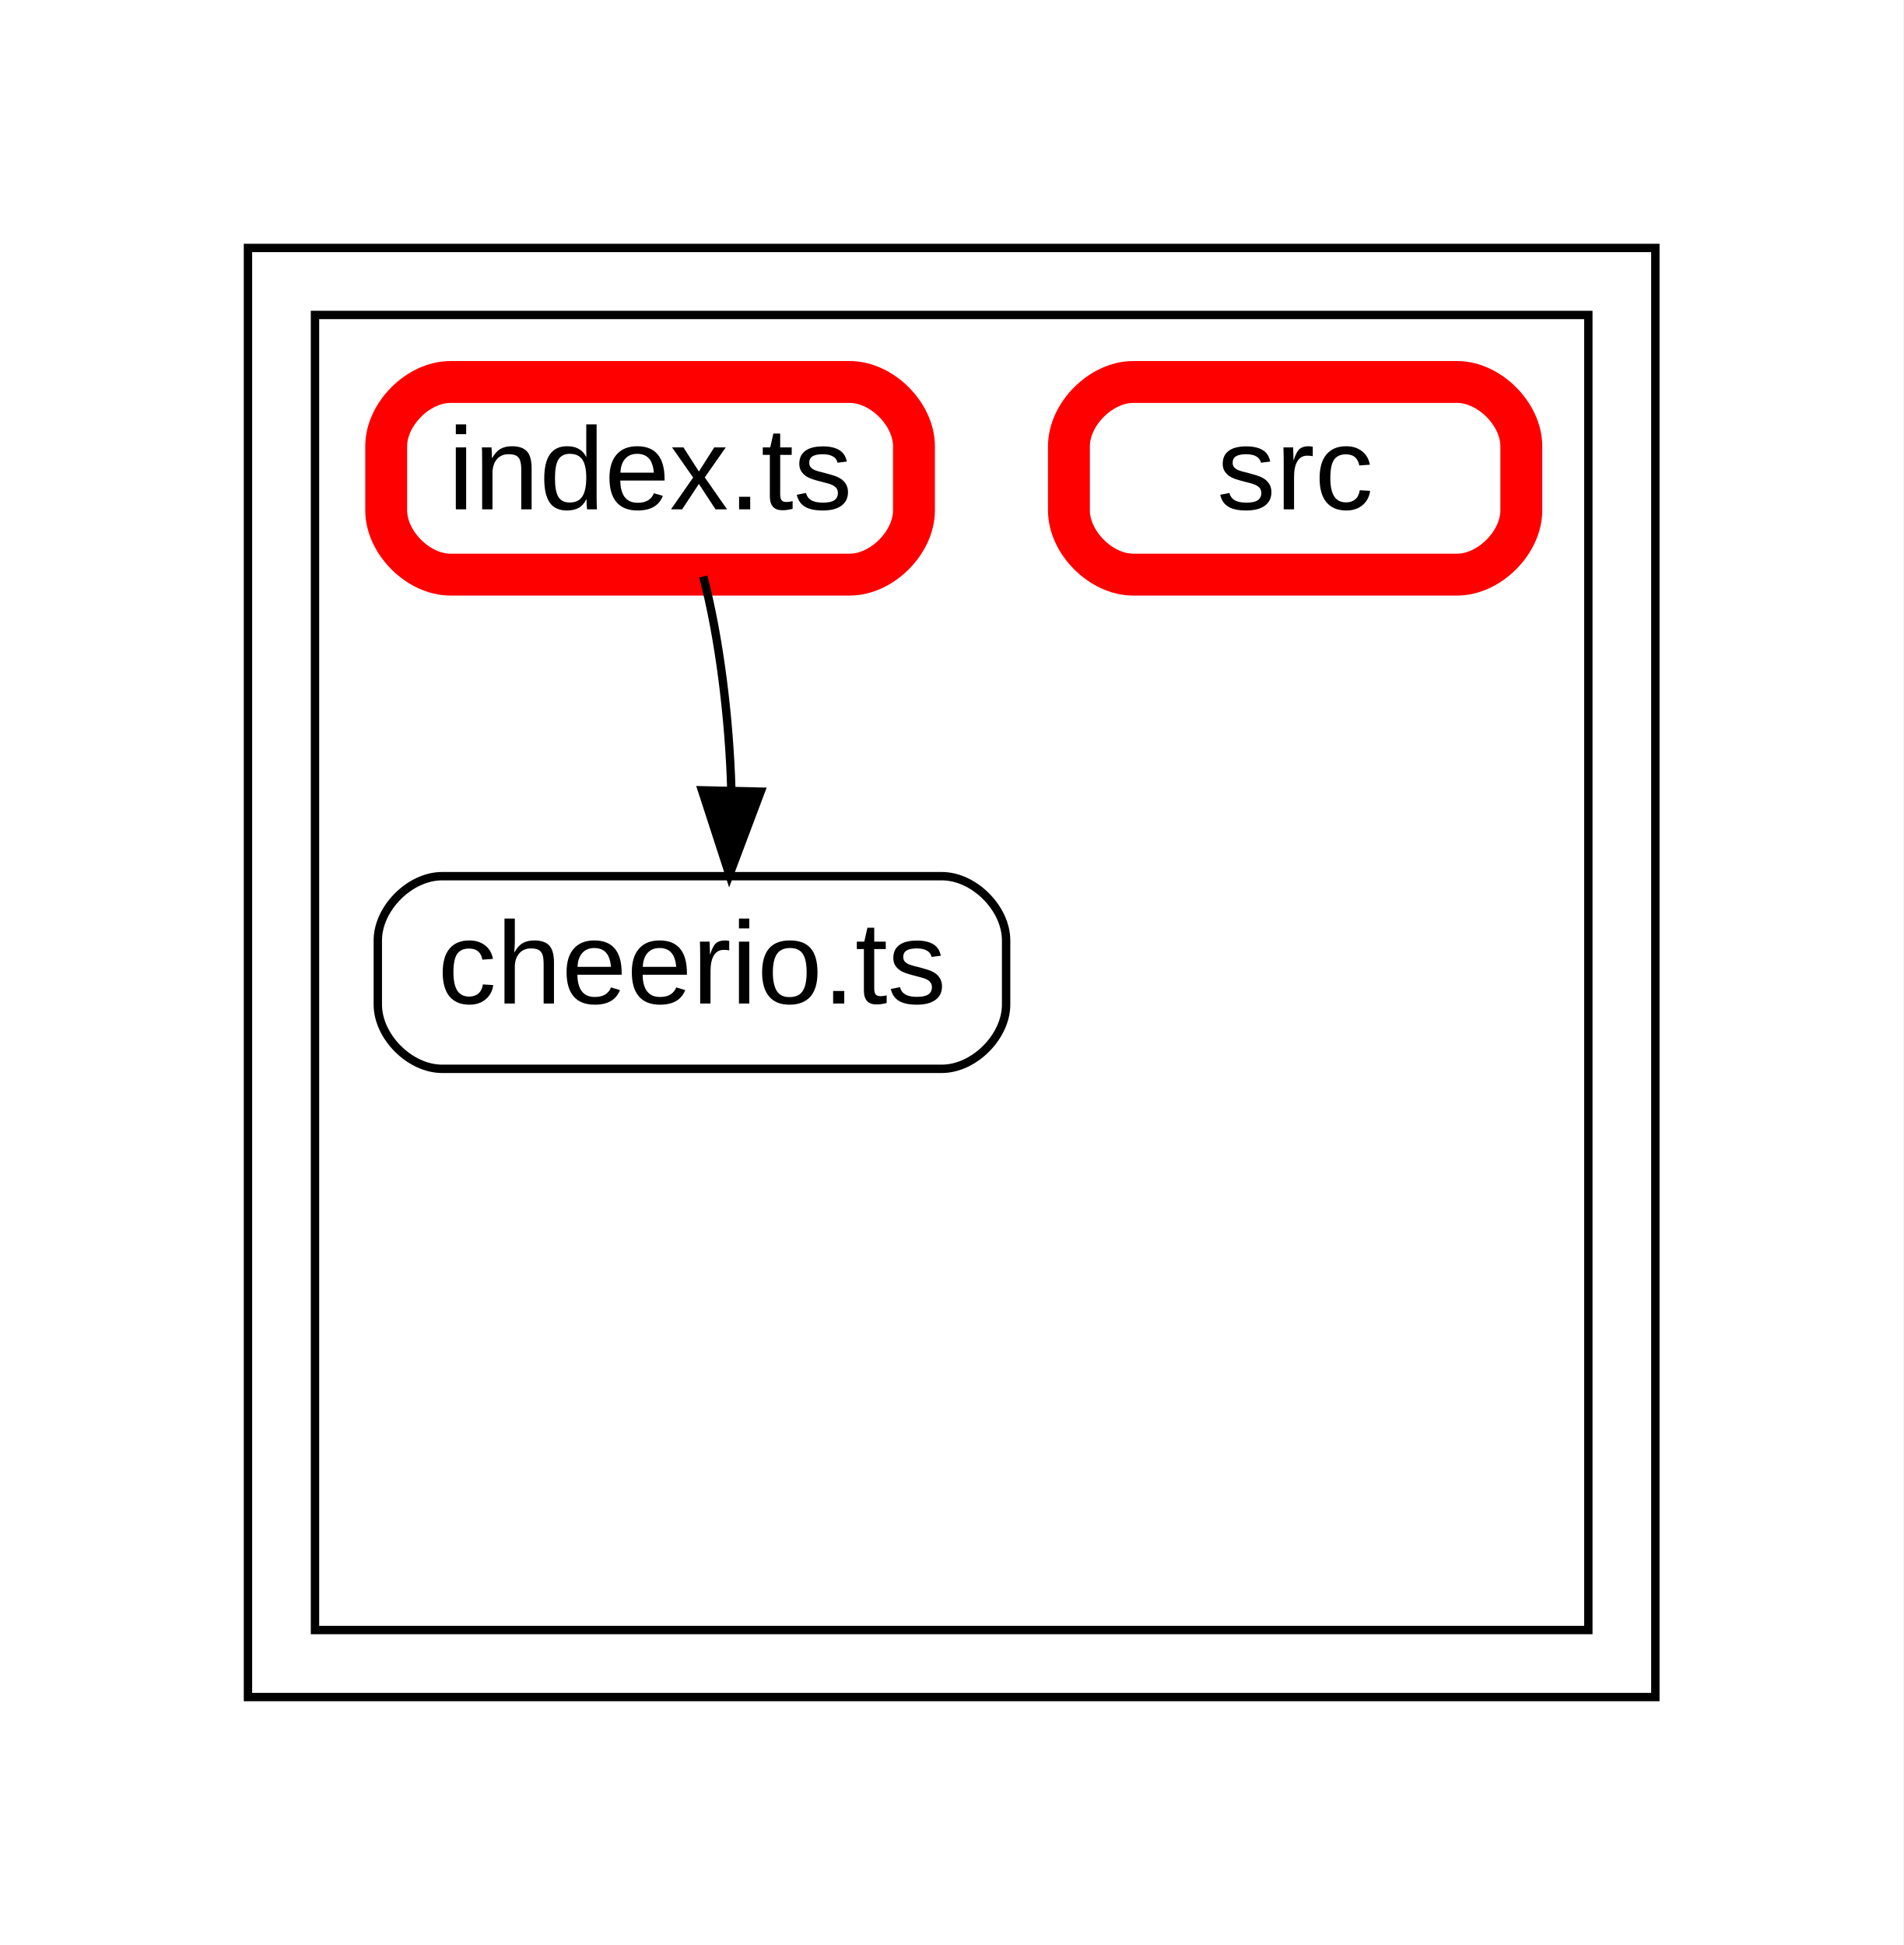
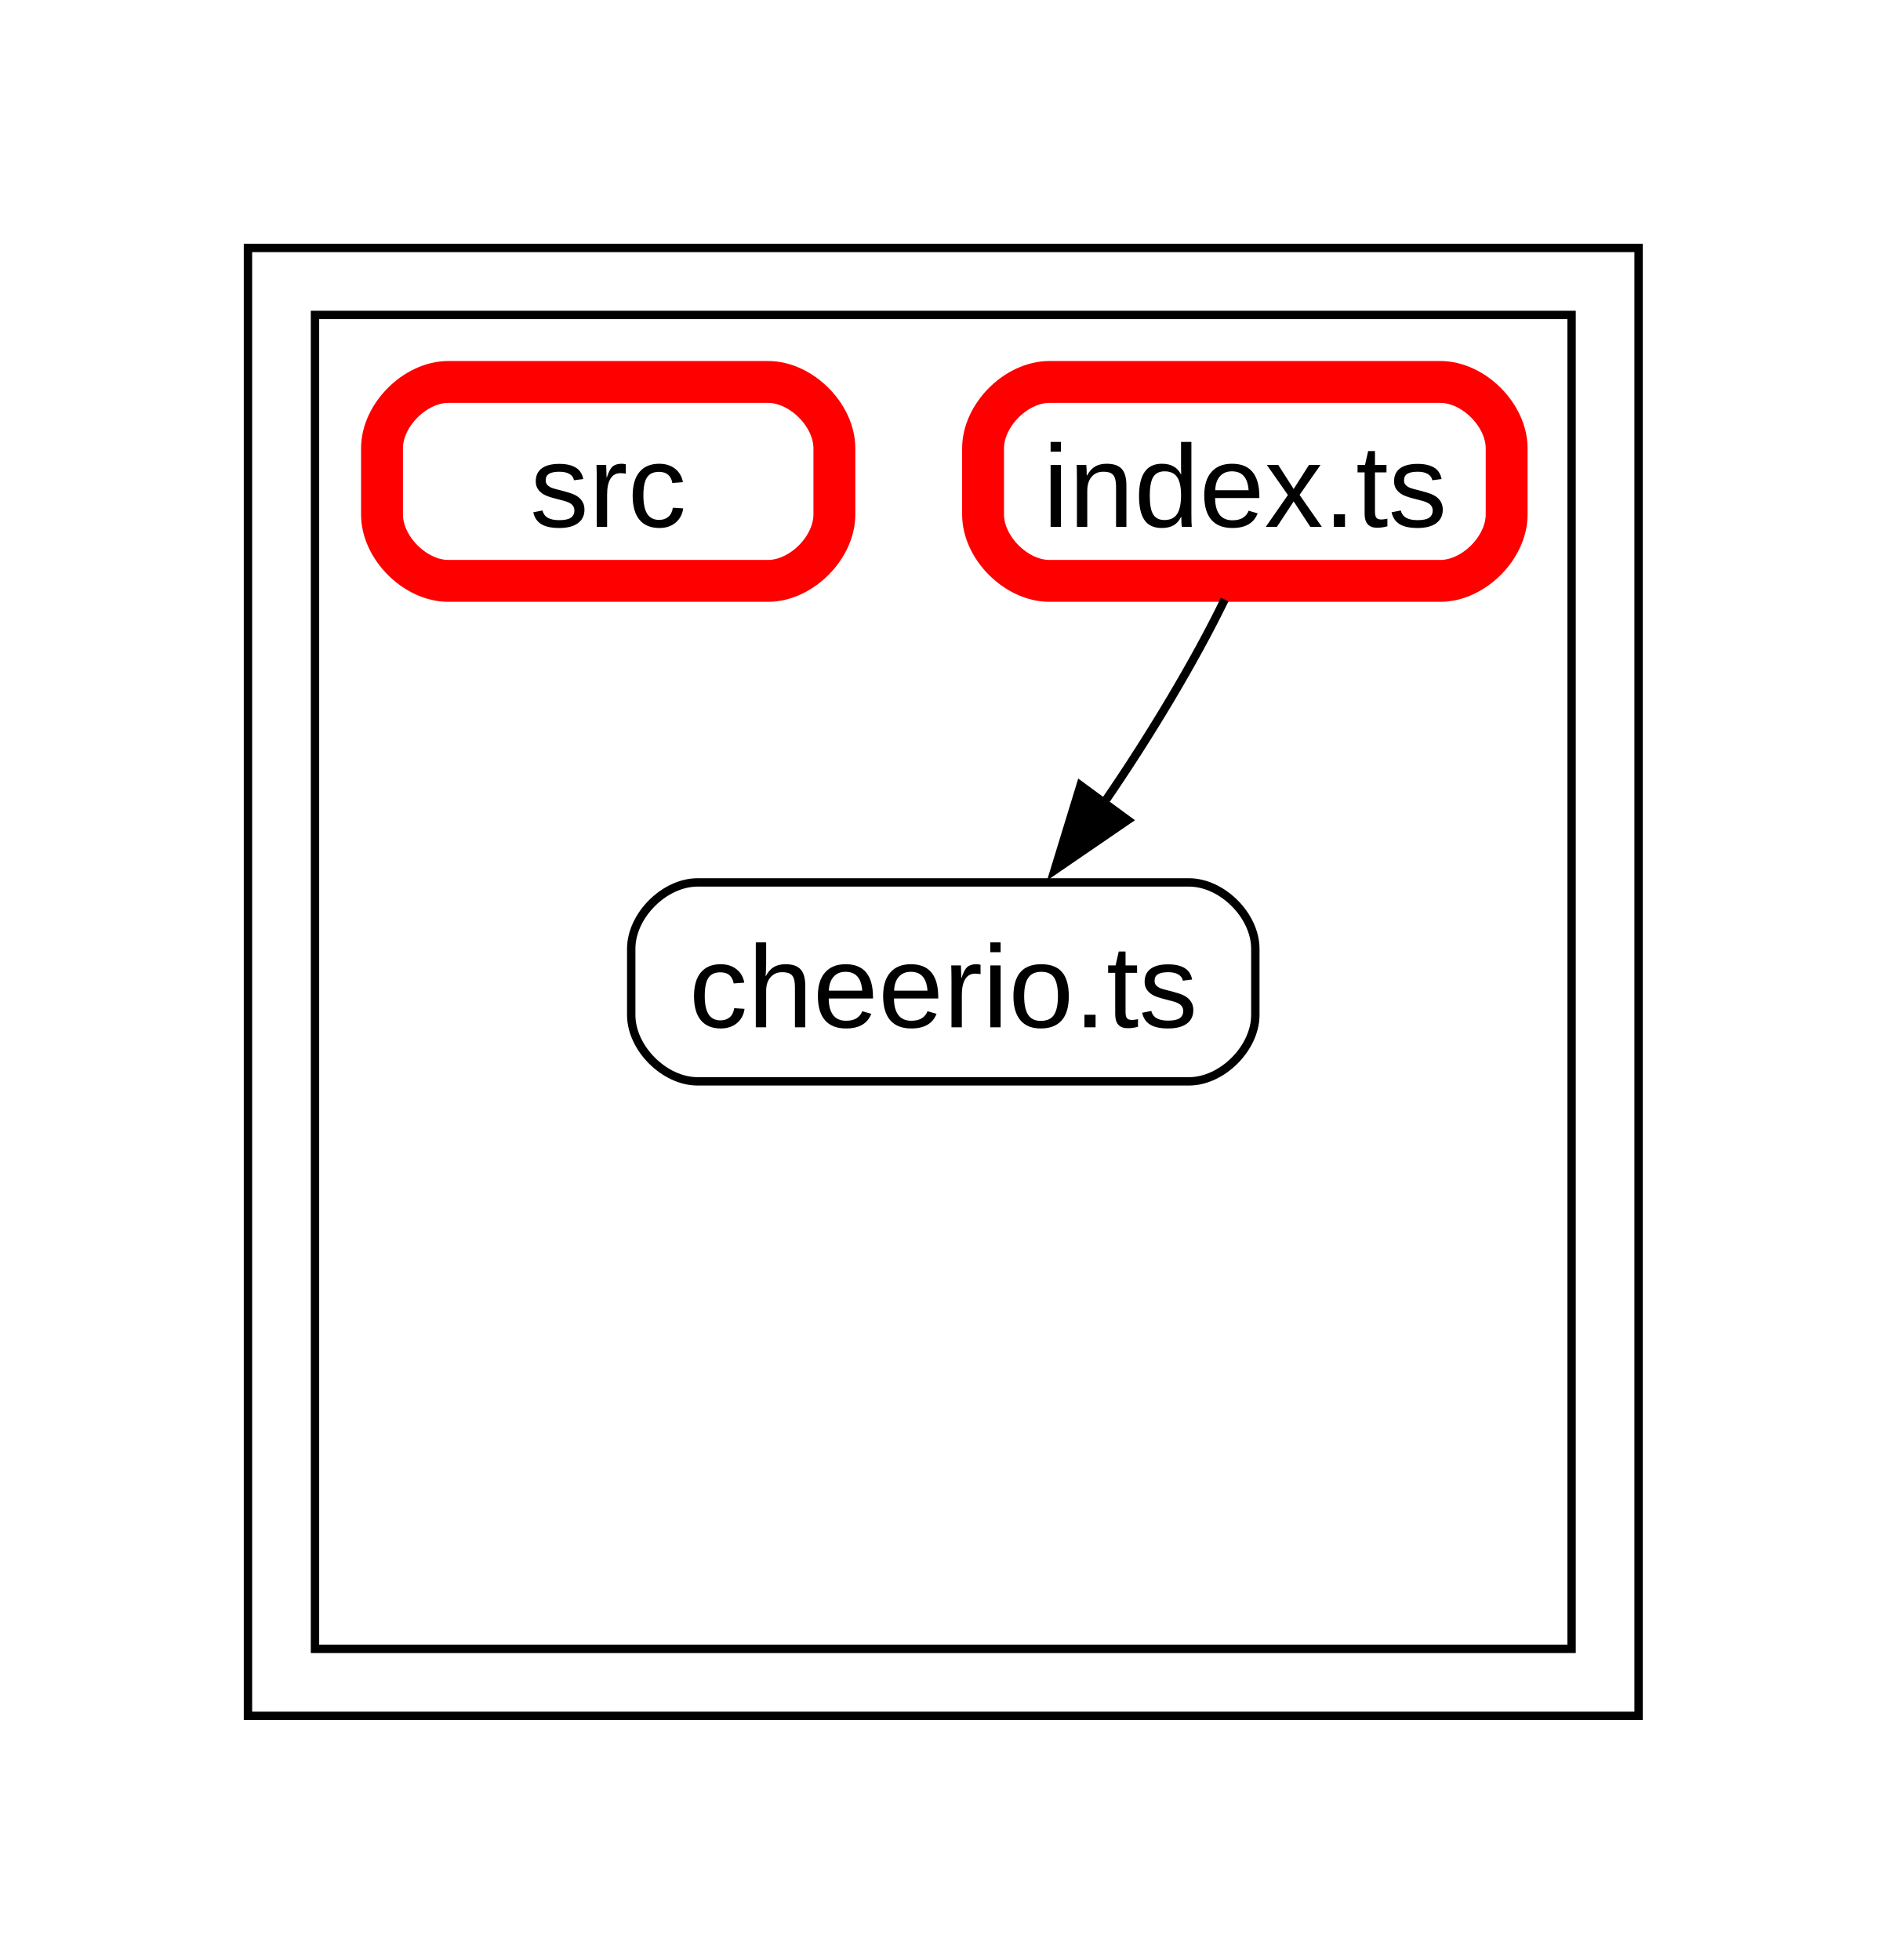
- <svg xmlns="http://www.w3.org/2000/svg" width="227pt" height="232pt" viewBox="0.00 0.00 227.20 232.20">
-   <g id="graph0" class="graph" transform="scale(1 1) rotate(0) translate(21.6 210.6)">
-     <polygon fill="#ffffff" stroke="transparent" points="-21.6,21.6 -21.6,-210.6 205.6,-210.6 205.6,21.6 -21.6,21.6" />
+ <svg xmlns="http://www.w3.org/2000/svg" width="225pt" height="234pt" viewBox="0.00 0.00 225.00 234.00">
+   <g id="graph0" class="graph" transform="scale(1 1) rotate(0) translate(21.6 212.85)">
+     <polygon fill="#ffffff" stroke="none" points="-21.6,21.6 -21.6,-212.85 203.6,-212.85 203.6,21.6 -21.6,21.6" />
    <g id="clust1" class="cluster">
-       <polygon fill="#ffffff" stroke="#000000" points="8,-8 8,-181 176,-181 176,-8 8,-8" />
+       <polygon fill="#ffffff" stroke="#000000" points="8,-8 8,-183.25 174,-183.25 174,-8 8,-8" />
    </g>
    <g id="clust2" class="cluster">
-       <polygon fill="#ffffff" stroke="#000000" points="16,-16 16,-173 168,-173 168,-16 16,-16" />
+       <polygon fill="#ffffff" stroke="#000000" points="16,-16 16,-175.25 166,-175.25 166,-16 16,-16" />
    </g>
    <g id="node1" class="node">
-       <path fill="none" stroke="#000000" d="M90.83,-106C90.83,-106 31.17,-106 31.17,-106 27.33,-106 23.5,-102.17 23.5,-98.33 23.5,-98.33 23.5,-90.67 23.5,-90.67 23.5,-86.83 27.33,-83 31.17,-83 31.17,-83 90.83,-83 90.83,-83 94.67,-83 98.5,-86.83 98.5,-90.67 98.5,-90.67 98.5,-98.33 98.5,-98.33 98.5,-102.17 94.67,-106 90.83,-106" />
-       <text text-anchor="middle" x="61" y="-90.8" font-family="Arial" font-size="14.00" fill="#000000">cheerio.ts</text>
+       <path fill="none" stroke="#000000" d="M120.33,-107.5C120.33,-107.5 61.67,-107.5 61.67,-107.5 57.71,-107.5 53.75,-103.54 53.75,-99.58 53.75,-99.58 53.75,-91.67 53.75,-91.67 53.75,-87.71 57.71,-83.75 61.67,-83.75 61.67,-83.75 120.33,-83.75 120.33,-83.75 124.29,-83.75 128.25,-87.71 128.25,-91.67 128.25,-91.67 128.25,-99.58 128.25,-99.58 128.25,-103.54 124.29,-107.5 120.33,-107.5" />
+       <text xml:space="preserve" text-anchor="middle" x="91" y="-90.2" font-family="Arial" font-size="14.00" fill="#000000">cheerio.ts</text>
    </g>
    <g id="node3" class="node">
-       <path fill="none" stroke="#ff0000" stroke-width="5" d="M152.33,-165C152.33,-165 113.67,-165 113.67,-165 109.83,-165 106,-161.17 106,-157.33 106,-157.33 106,-149.67 106,-149.67 106,-145.83 109.83,-142 113.67,-142 113.67,-142 152.33,-142 152.33,-142 156.17,-142 160,-145.83 160,-149.67 160,-149.67 160,-157.33 160,-157.33 160,-161.17 156.17,-165 152.33,-165" />
-       <text text-anchor="middle" x="133" y="-149.8" font-family="Arial" font-size="14.00" fill="#000000">src</text>
+       <path fill="none" stroke="#ff0000" stroke-width="5" d="M70.08,-167.25C70.08,-167.25 31.92,-167.25 31.92,-167.25 27.96,-167.25 24,-163.29 24,-159.33 24,-159.33 24,-151.42 24,-151.42 24,-147.46 27.96,-143.5 31.92,-143.5 31.92,-143.5 70.08,-143.5 70.08,-143.5 74.04,-143.5 78,-147.46 78,-151.42 78,-151.42 78,-159.33 78,-159.33 78,-163.29 74.04,-167.25 70.08,-167.25" />
+       <text xml:space="preserve" text-anchor="middle" x="51" y="-149.95" font-family="Arial" font-size="14.00" fill="#000000">src</text>
    </g>
    <g id="node4" class="node">
-       <path fill="none" stroke="#ff0000" stroke-width="5" d="M79.83,-165C79.83,-165 32.17,-165 32.17,-165 28.33,-165 24.5,-161.17 24.5,-157.33 24.5,-157.33 24.5,-149.67 24.5,-149.67 24.5,-145.83 28.33,-142 32.17,-142 32.17,-142 79.83,-142 79.83,-142 83.67,-142 87.5,-145.83 87.5,-149.67 87.5,-149.67 87.5,-157.33 87.5,-157.33 87.5,-161.17 83.67,-165 79.83,-165" />
-       <text text-anchor="middle" x="56" y="-149.8" font-family="Arial" font-size="14.00" fill="#000000">index.ts</text>
+       <path fill="none" stroke="#ff0000" stroke-width="5" d="M150.33,-167.25C150.33,-167.25 103.67,-167.25 103.67,-167.25 99.71,-167.25 95.75,-163.29 95.75,-159.33 95.75,-159.33 95.75,-151.42 95.75,-151.42 95.75,-147.46 99.71,-143.5 103.67,-143.5 103.67,-143.5 150.33,-143.5 150.33,-143.5 154.29,-143.5 158.25,-147.46 158.25,-151.42 158.25,-151.42 158.25,-159.33 158.25,-159.33 158.25,-163.29 154.29,-167.25 150.33,-167.25" />
+       <text xml:space="preserve" text-anchor="middle" x="127" y="-149.95" font-family="Arial" font-size="14.00" fill="#000000">index.ts</text>
    </g>
    <g id="edge6" class="edge">
-       <path fill="none" stroke="black" d="M62.35,-141.78C64.24,-134.61 65.46,-124.95 65.7,-116.31" />
-       <polygon fill="black" stroke="black" points="69.2,-116.09 65.47,-106.17 62.2,-116.25 69.2,-116.09" />
+       <path fill="none" stroke="black" d="M124.59,-141.27C121.11,-134.08 115.7,-125 110.13,-116.92" />
+       <polygon fill="black" stroke="black" points="113.02,-114.94 104.28,-108.95 107.38,-119.08 113.02,-114.94" />
    </g>
  </g>
</svg>
